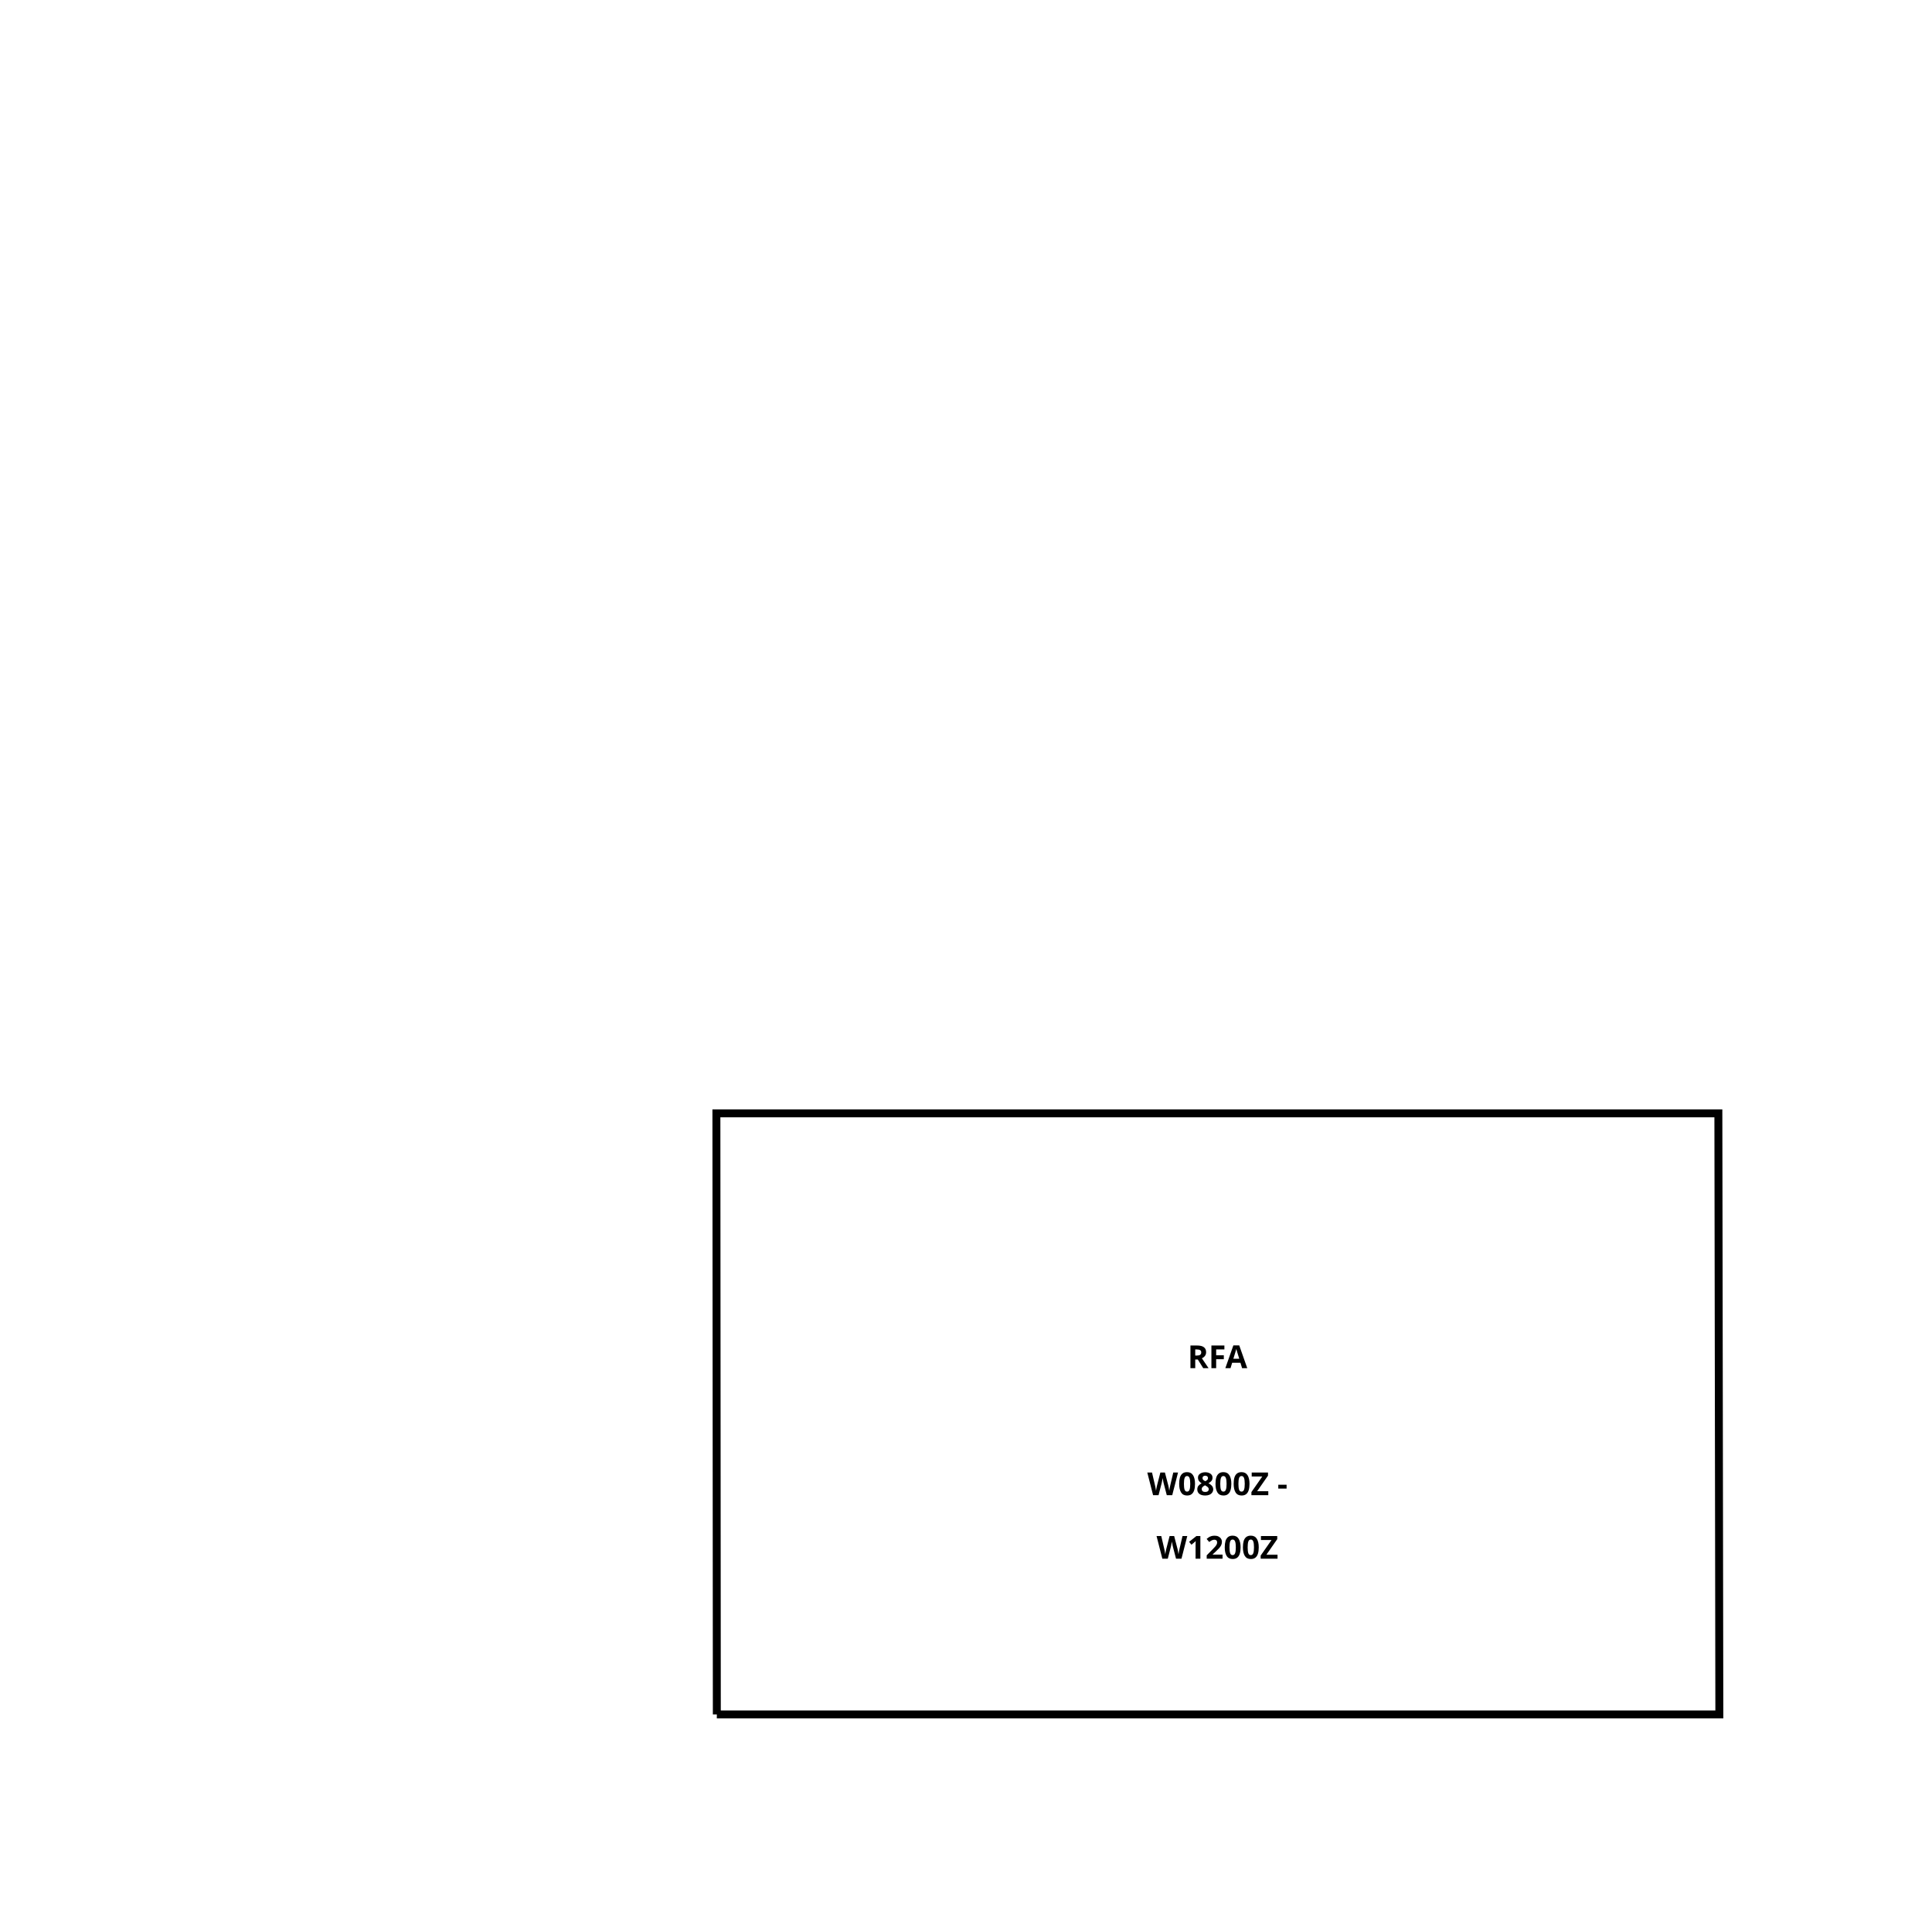
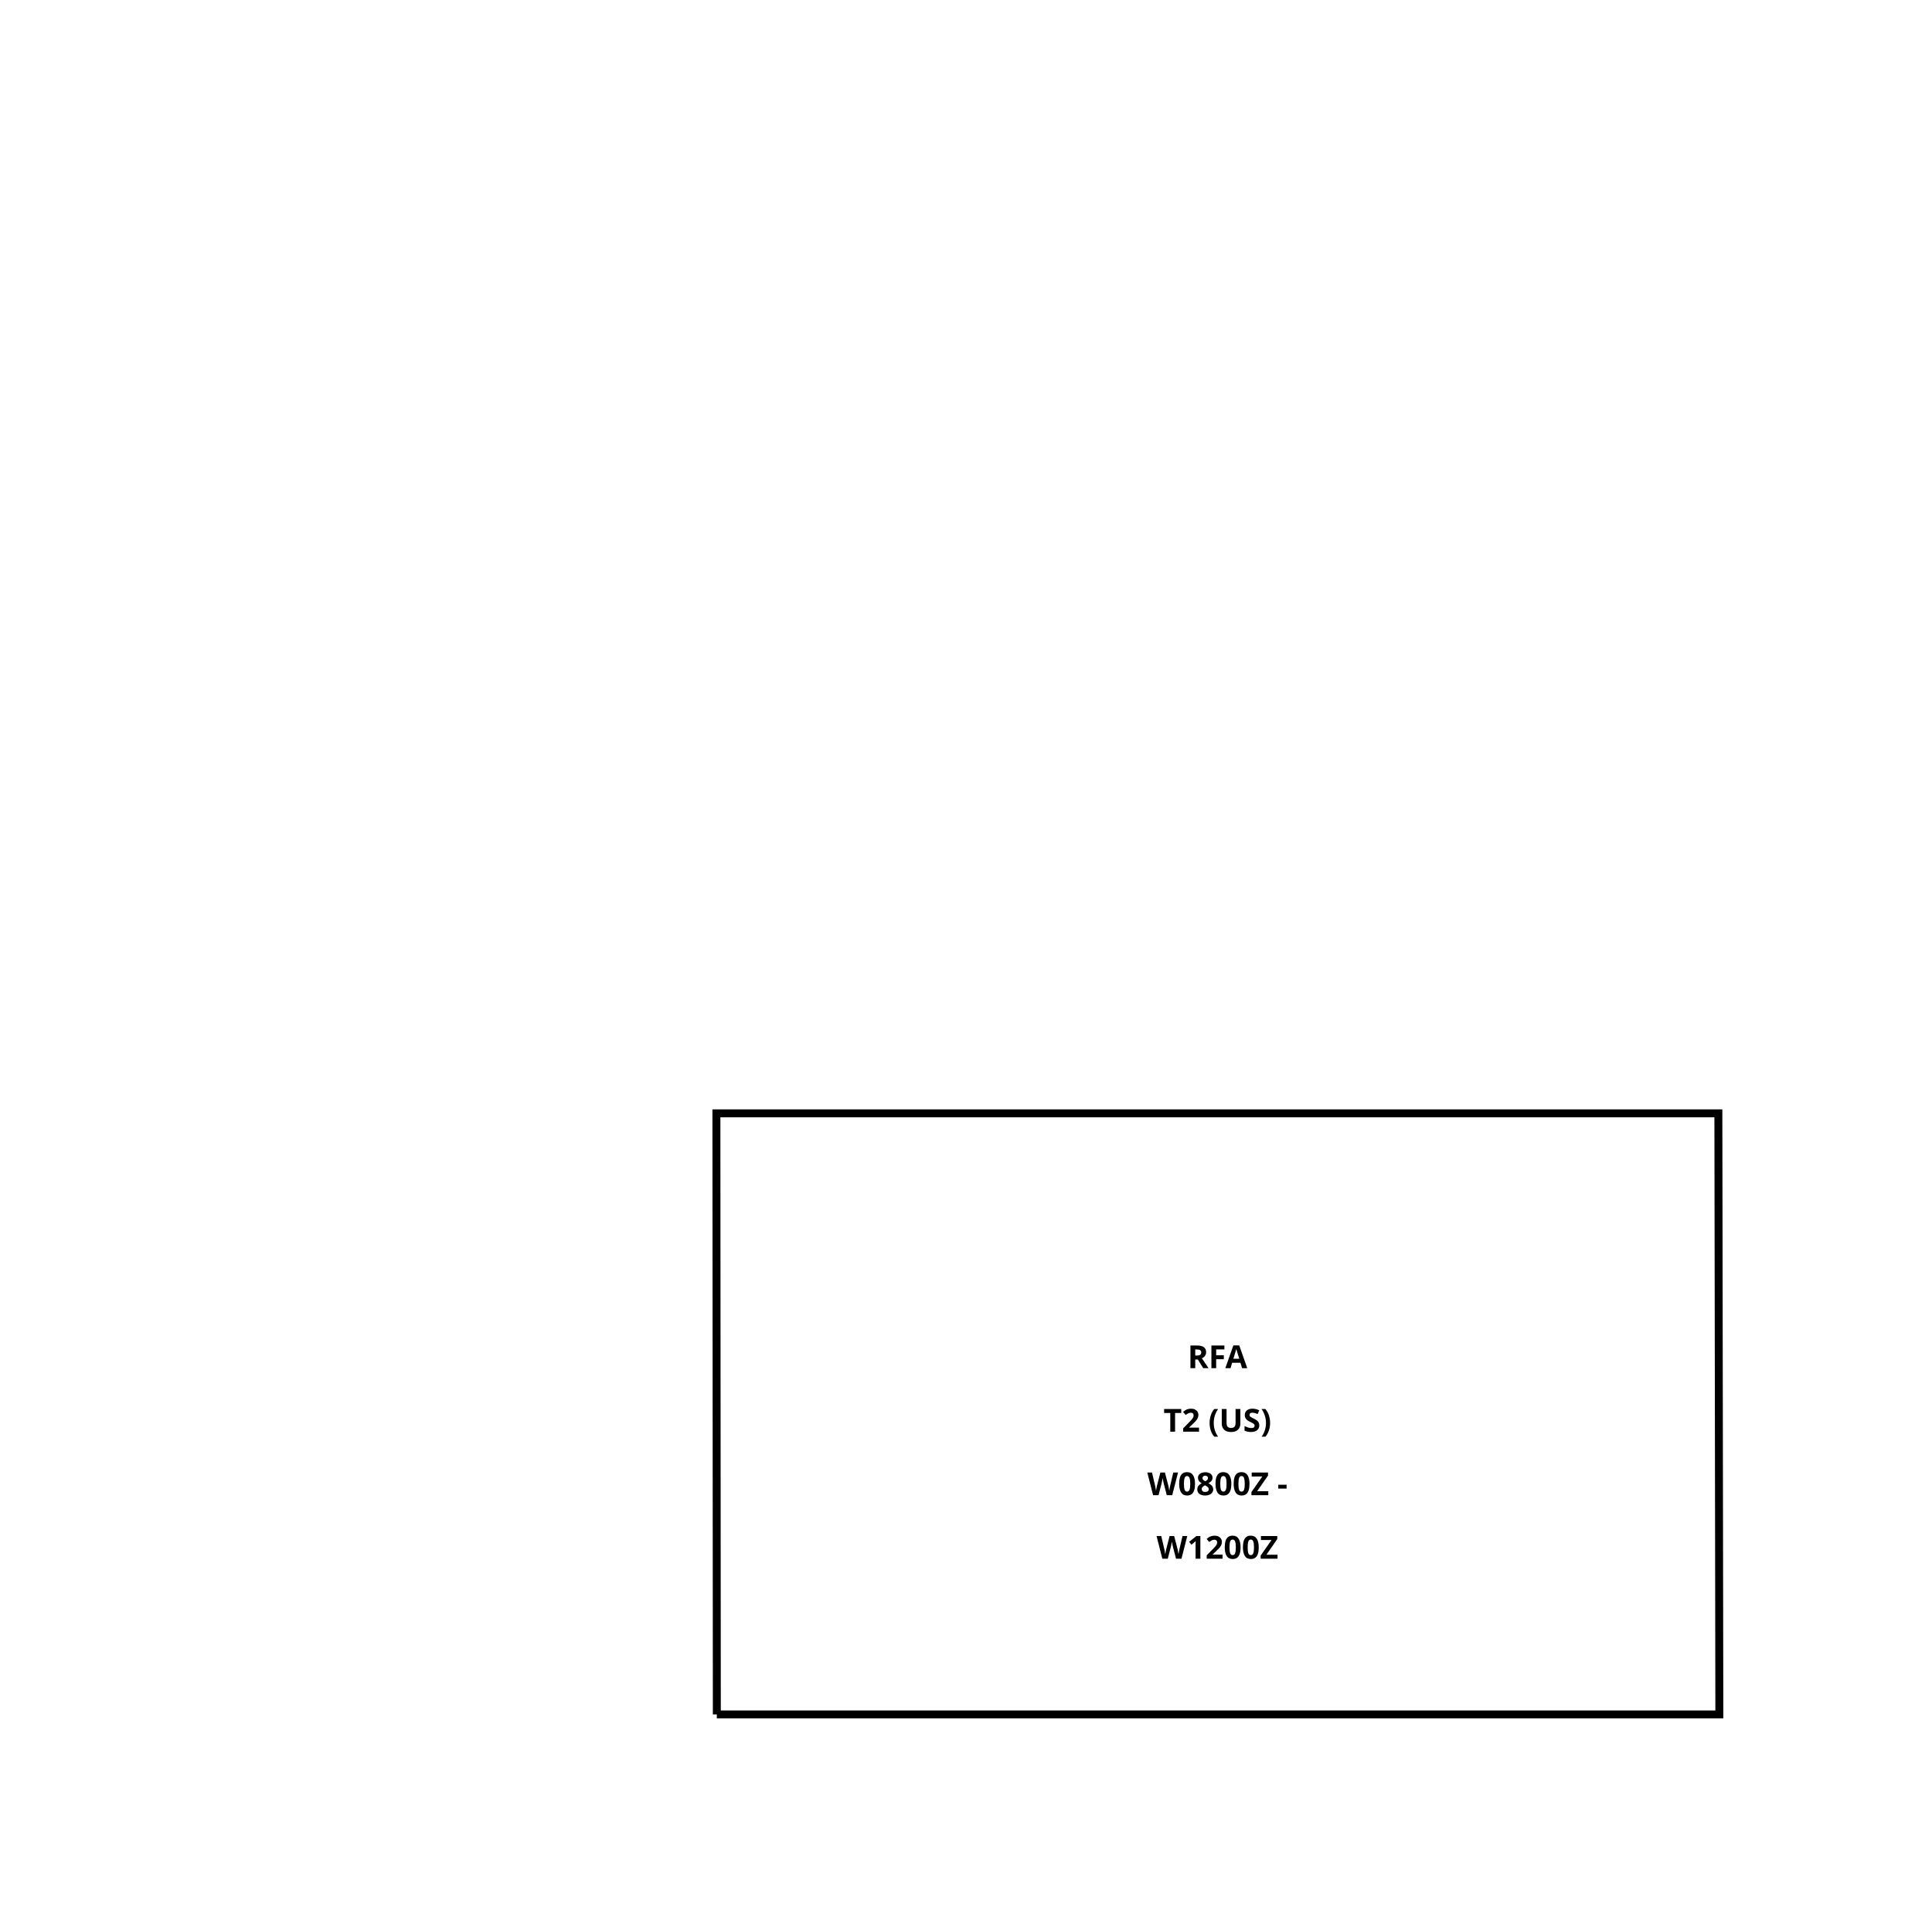
<svg xmlns="http://www.w3.org/2000/svg" width="730" height="728" viewBox="0 0 730 728">
  <polyline points="270.85,647.91 649.65,647.91 649.28,420.76 270.69,420.76 270.85,647.91" fill="none" stroke="#000000ff" stroke-width="3" stroke-linejoin="miter" stroke-linecap="butt" />
  <text transform="translate(460 516) rotate(0)" x="0" y="-3.6" text-anchor="middle" dominant-baseline="central" font-family="PT Sans" font-size="12" font-weight="bold">RFA</text>
+   <text transform="translate(460 540) rotate(0)" x="0" y="-3.6" text-anchor="middle" dominant-baseline="central" font-family="PT Sans" font-size="12" font-weight="bold">T2 (US)</text>
  <text transform="translate(460 564) rotate(0)" x="0" y="-3.6" text-anchor="middle" dominant-baseline="central" font-family="PT Sans" font-size="12" font-weight="bold">W0800Z - </text>
  <text transform="translate(460 588) rotate(0)" x="0" y="-3.6" text-anchor="middle" dominant-baseline="central" font-family="PT Sans" font-size="12" font-weight="bold">W1200Z</text>
</svg>
